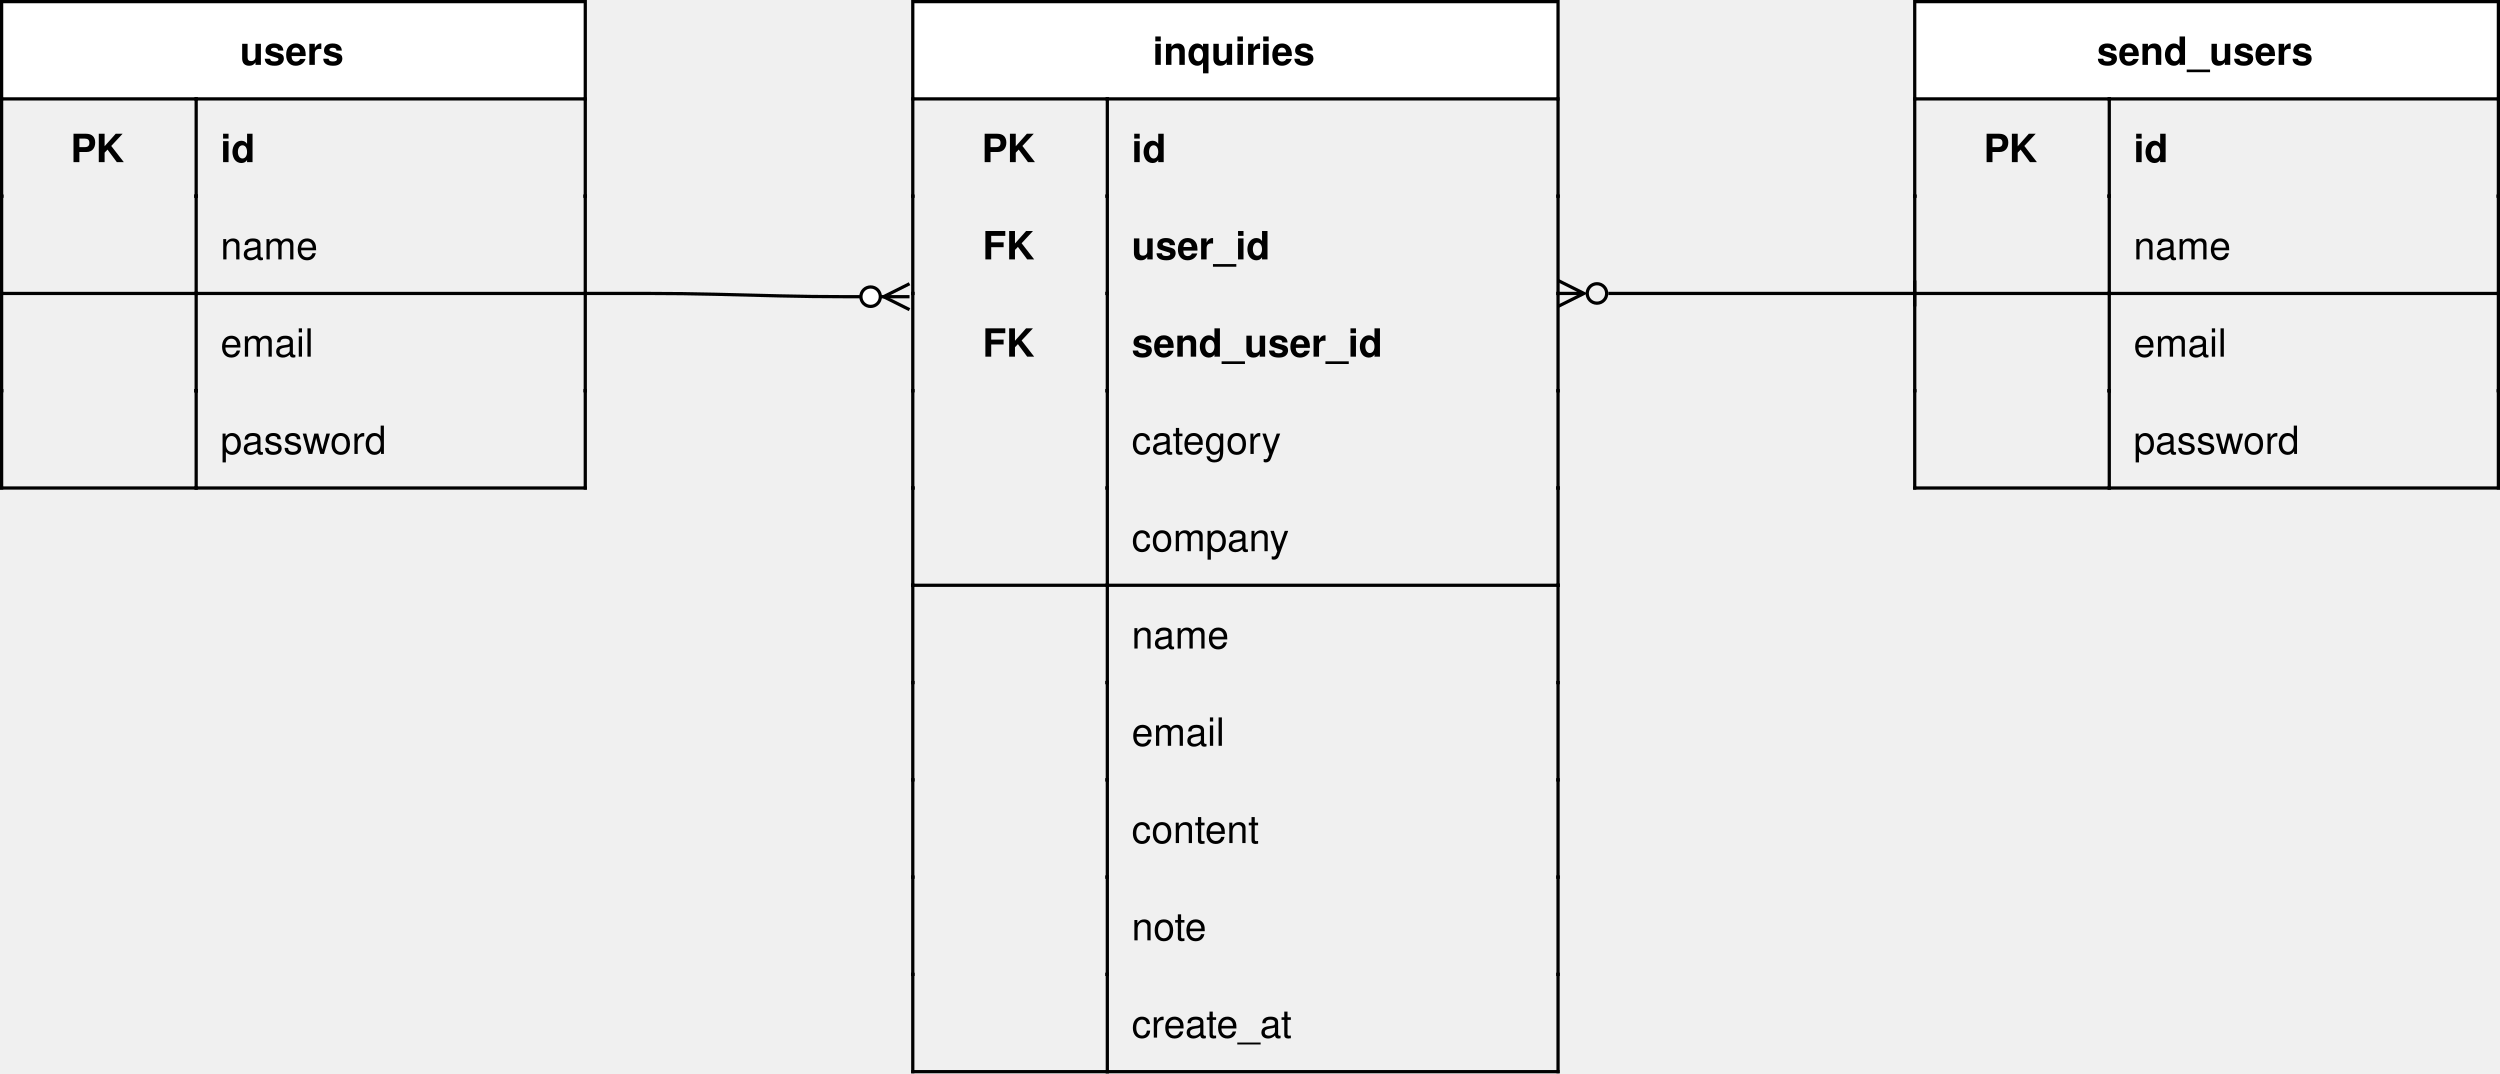
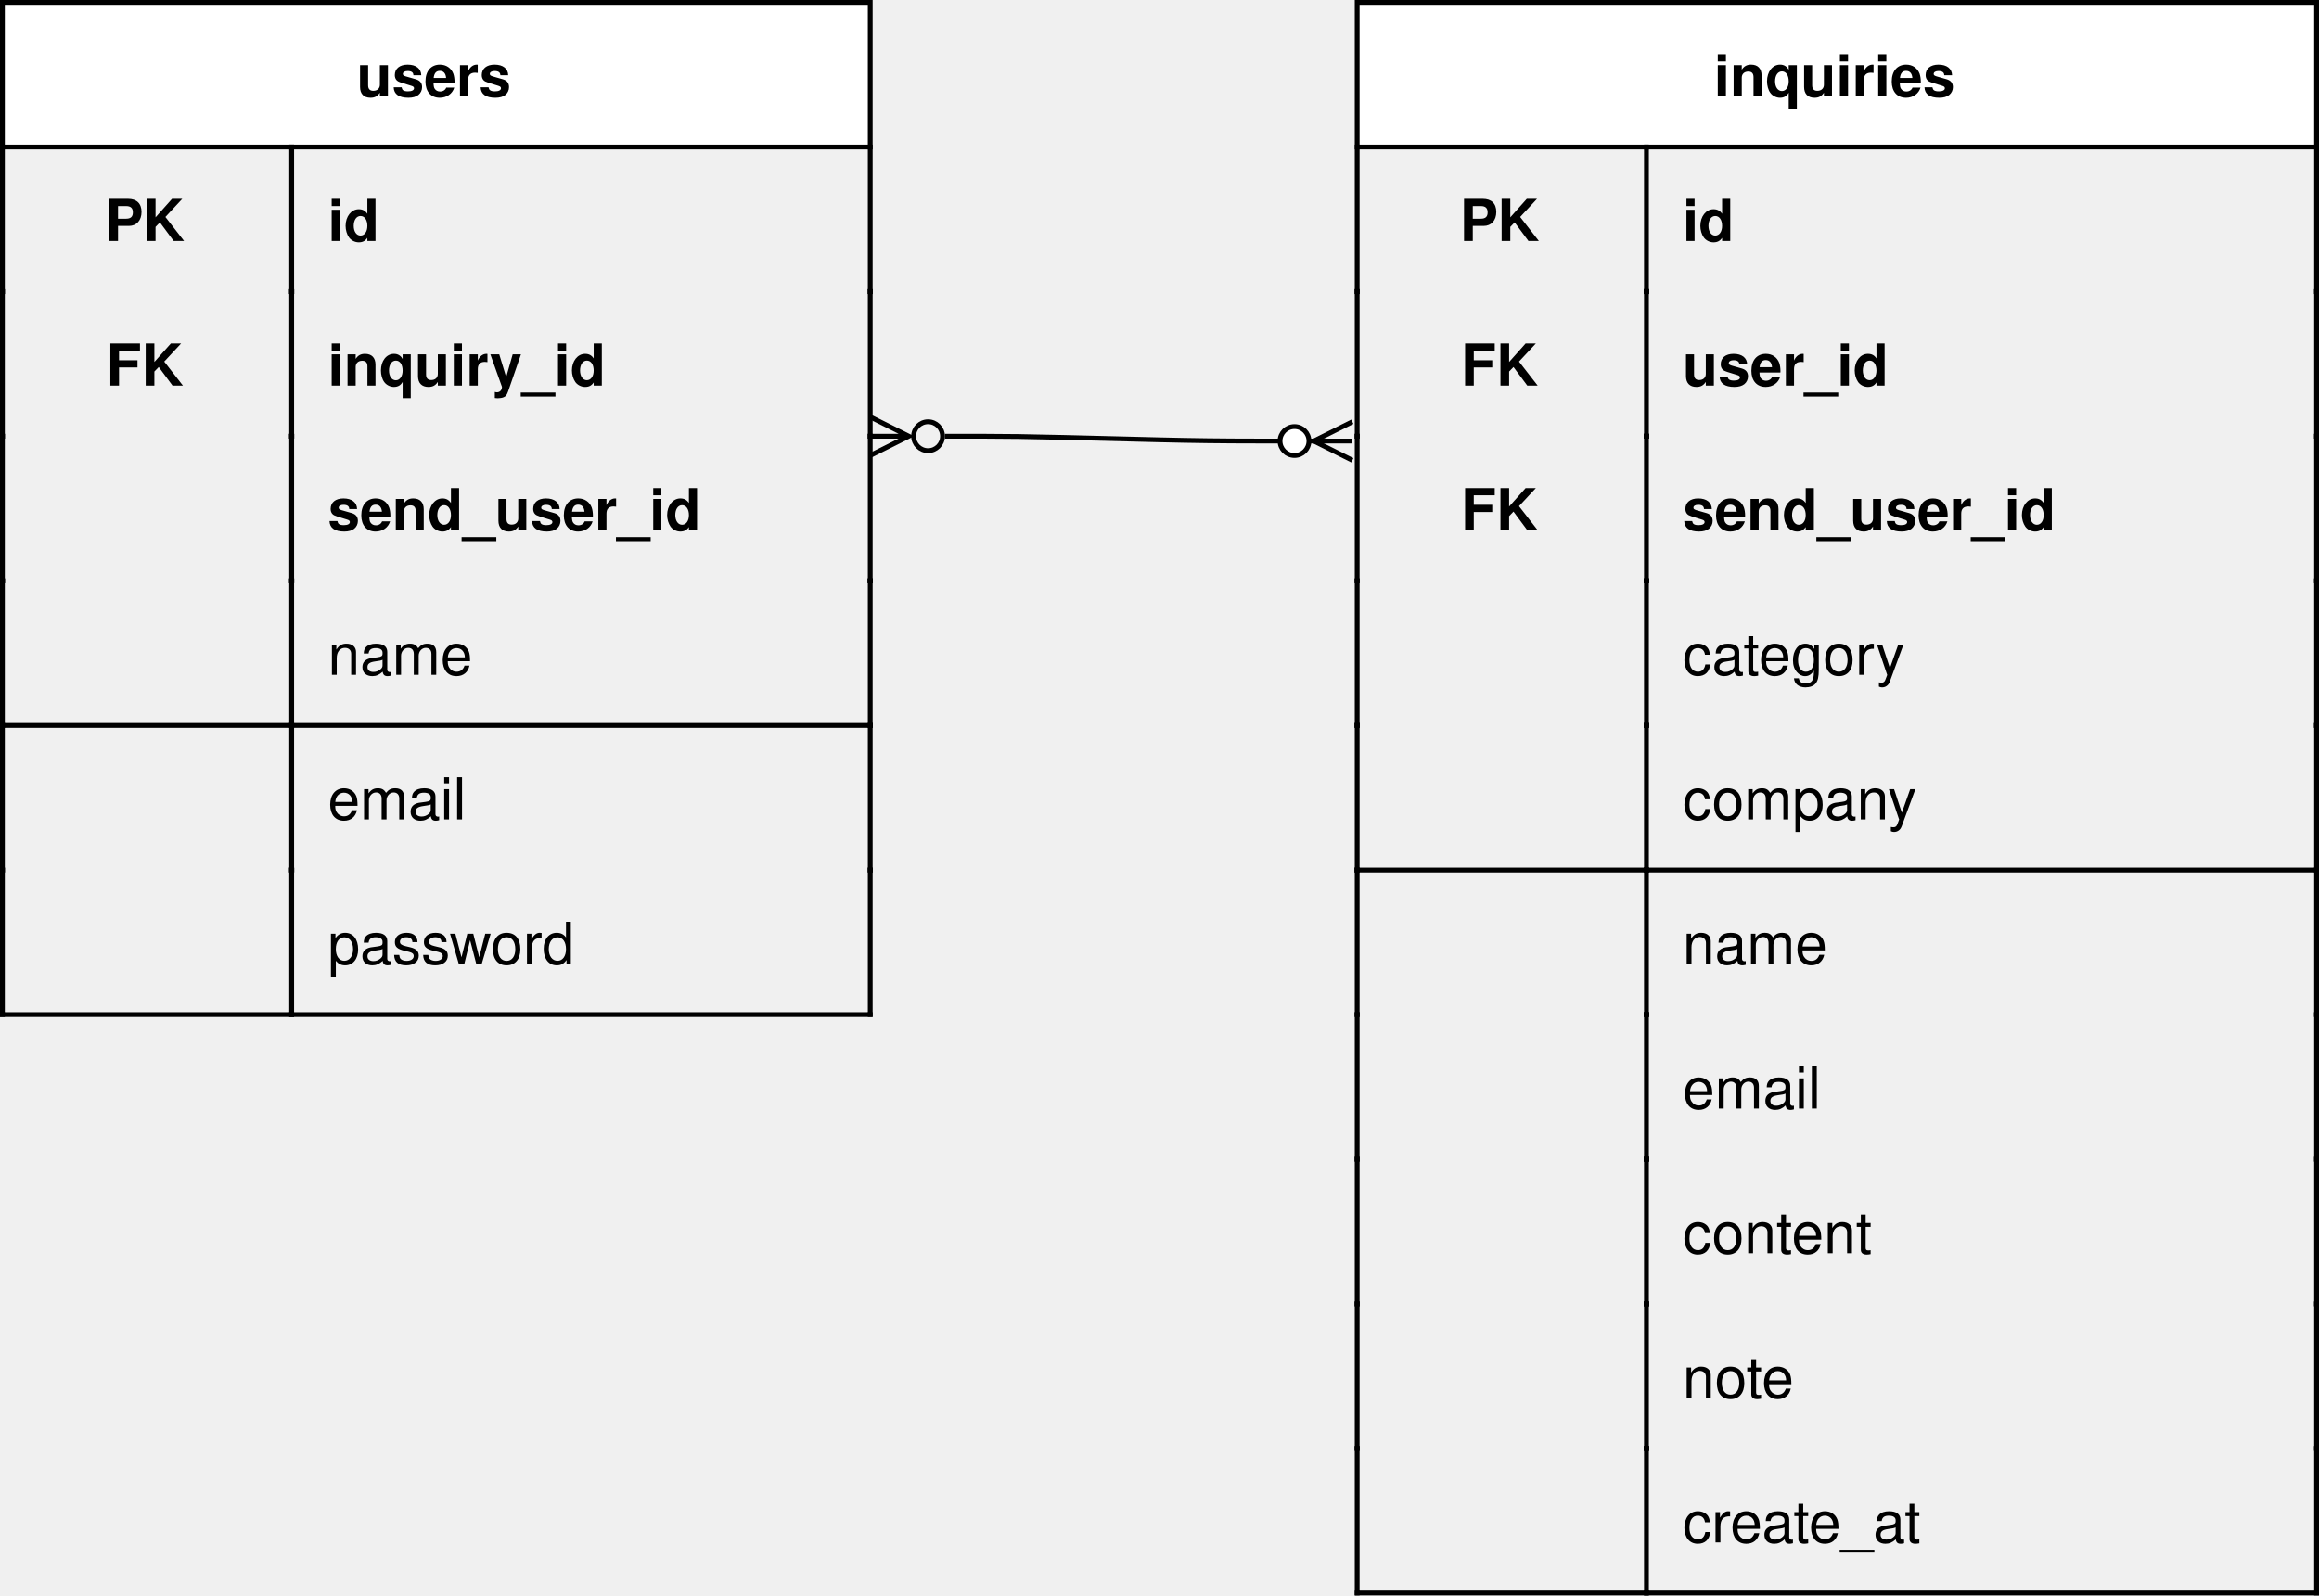
- <svg xmlns="http://www.w3.org/2000/svg" host="65bd71144e" version="1.1" width="771px" height="331px" viewBox="-0.5 -0.5 771 331" content="&lt;mxfile&gt;&lt;diagram id=&quot;xcnxcrI_enAYZdBjbXno&quot; name=&quot;ページ1&quot;&gt;7Z1Rj+ooFMc/ja8ba6WOj6t3ZjfZucmNc5N9nDAWlVyELsVR59MvtNSqFK132o5iEzORU4otf/orHA5Mxx8vN39xGC2+sxCRTq8bbjr+t06vN/AD+VcZtqkBDLqpYc5xmJq83PCCP5A2ZtlWOETxQUbBGBE4OjROGaVoKg5skHO2Psw2Y+TwVyM4R4bhZQqJaf0Xh2KRWh96g9z+N8LzRfbLXjBMjyxhllnfSbyAIVvvmfzHjj/mjIn023IzRkTVXVYv6XlPlqO7C+OIijIn9NIT3iFZ6XtbxYjH+uLENrtjeZ2R+irgmzKNYgG50ML4XWmQVS0gpohLg5ekCYFRjJPsqWWBSfgMt2wlsoKy1GiGNyicpLqovFKiZ1mYSqrCZ7LwF30x6jAkeE7l96m8S/WLI45ieS3PMBY6h74txAXaWKvG21W4bKiILZHgW5lFn9DXEuk26j3o9DpXfGdb7KsNtBHqVjbfFZ0LIb9oLYp18Q1dTksyUY1otGAcfyghiK64fZmS9BovCaSydcLwyDRiydOYVDcmZMwIU1pSRpEhp8oUchb9hHyOhDZEDFOR3DIYyY+shHH3D9AB8lrHMu3laflR2bkYMxoLLpuNKgNJ9dZIKTgSLNKFEjTLyue6itX3NyYEW+pEKa17xVprcf2S2voVSNs3pP3xj1VceQsCQzKRFIN0TlIpEqjBXIoCvQpr8KDW9qvz+PlisjJnJOHSAochomVr2S+u5b1qDS6sVV1YXgEXlwaJZASFQrbwFQ1jQ6rddZZSDxjqySNfq15GwzTvKI7gFNP5c3pmcCQvqEHezaEY+w9Rr1K5SxVXrd5BC+JSIC790j0N4qI2VBeIB+WlvR4MqzzZj4RoBldElK35wHk4PxiKUrhEt4TnrkV2jqYrHuN3NEl6urqBoE0EaagT8gFmv1C1bcNlsg9bsjfZxR42SPbMT3A9aEchzsr7VAd76DzDPc/QDi0hJtdO8aoldRm9nul2atlbI3t3EjcC3wt8V7cFX89Syy7R1/RORTCO14xfvZejclmdJrDpxzL0ReEcZeMSWVlYbCeIQIEZfcyPpKMXPSTpKUiLJdEPGqLhn2q2RSYfJx+Is5/sO6Tb9MgTJlm+U2NadRF25c4+j163yEOfGXlyP++HP3BCvx/qHZC3jN0sjsZsb3CkWcxWfIr0WbleRkG+UdDRtYjkTWQU9DvCmw4tTP9bYY5RO+uTSOEdSFE47TMcFjyvlbw7L/BJtR2jUmpbPBsnJn4K1a1CXNM95c7MT9py3e4bmR6jO5r7sQl8opfkX/ggnekllSmu4smfh5a+ddK3qNHURd/AfHqfnKFv2lCdpm/Wtz4KVXq9IwTbVHYawaBFcJ0ILpqWqQ3B5tjTIQQD5xEcmKPTGNHw9e44bJHaZQ5n0+Uth+vhcOEUTV0gzsq4ferewYS4b06IT2XZc6Y1vxHiduuQ2WniXhDEctcILu/5P4Ng0CCCe+ZTfQNM/kT06d7yJldJnUm4T2q2jNSUpwOgrjsE1dZAnGZ8u86r4W526encKhhvBtN8MQiqioS6g4VeBSu9bmExQeWSuoxfv3Uu10rbXSB+I06NwBG4+u57kn3Tk+x2kL9NU6fp2kZP1EvXfpN0tfv/b4yu7odKZO3iwA9BBdLBw07y9Q5DI/r9lq+18nXQIF/79qHIbfE1bZVu89WMY6FMuOsasEnqNFwHLVzrXXjRJFztI5Ebg6v7qyz6Zpz2lCNZ+it0t/tq09VlwgJzlLKLJmyXIirVs/r/kh0owQUBCu0bsYzawDLB/QV7UIKeIa47SxHB+WXht/6SBGbcwB3FX9sEdnnDBnBBLMFd47j0y/cMjpvciRKU2I3j+mD8iWBA4L6TCBQ4iW4gfuQaIgFtrcNpvrc7fzTb3W5yP0pg7vzxxRyoyiEF3HdIAdMh5Xasik1Tl/Gb3VSL34bw2+iWlMHVLbapir+B+6tqAtNX5fyWlDZZnUZwCQ9HlVtSvsEYfYPxorO/HWU29jVHLgnZLdtZJsf2Skiv+5q3rgRVbV15PElhFPTbW1fKZP5/0NLs+T+T8x//Bw==&lt;/diagram&gt;&lt;/mxfile&gt;">
+ <svg xmlns="http://www.w3.org/2000/svg" host="65bd71144e" version="1.1" width="481px" height="331px" viewBox="-0.5 -0.5 481 331" content="&lt;mxfile&gt;&lt;diagram id=&quot;xcnxcrI_enAYZdBjbXno&quot; name=&quot;ページ1&quot;&gt;7ZzRbqM4FIafJrerAEloLjeZdlfajjRKR9rLyhMcYq2xWeM0SZ9+bTAhxDglO5ApBqmq8MEc4Pz2h7FPGHnL6PAHA/H2Kw0gHrnj4DDyvoxc1/dm4r80HDPD1B9nhpChIDM5heEFvUNlzKvtUACTUkVOKeYoLhvXlBC45iUbYIzuy9U2FJfPGoMQaoaXNcC69W8U8G1mfXD9wv4nROE2P7Mzm2d7IpBXVneSbEFA92cm73HkLRmlPNuKDkuIZezyuGTHPRn2ni6MQcLrHOBmB7wBvFP3tksgS9TF8WN+x+I6Y7nJwQ9pWiQcMK6E8cbCIELNASKQCYOTljEGcYLS6plli3DwDI50x3NHeWmxQQcYrDJdZF0h0bNwJovS+UY4f1EXI3cDjEIittfiLuUZFwwm4lqeQcJVDXVbkHF4MIbGOQVcNFRII8jZUVRRB0yURKqNOg+qvC8UP9m2Z2qfWilQrSw8uS6EEBtKi2pdPE2X65KsZCNabClD71IIrAJ3LlNa3qMIAyJaJwguTAua9sY03AjjJcVUakkogZqcslLAaPwdsBByZYgpIjy95elC/IkgLMe/TUdTca1LUXaKsviT1RlfUpJwJpqN9AGFensoFVxwGiunGG5y/0yFWG7/oJzTSBVqae1Wa63E9Wpq6zUg7UST9ttfRnHFLXAE8EpQDJAQZ1KkUAOFFBV6VUawFLXzcF72LyqCucEpl7YoCCCpG2WvOspnYZ3dGFXlrAjAzd4AFowggIsWviNBokl1us5a6k019cSeX6teTsOs7iKJwRqR8Dk7cnYh77QFeQ9lMc47kduo3LXcNau37wzgbRG8VW2mLfD6+mDnyRry+obBjEXo9fVBESL/7hA7vvaIwSahrYawP0C4RQjP7wnhB60TW4Ng334EzzX1EkiCVzlp0CsIG6S2GcKz+h2311CuPf10Hconhe9C5S5CWdbJTxLADdhhXjf0M+tJrT9mCYhglwA9NsjO4HrHEvQGV+mkr2og8BADEqiC6MH0H9hs27AZ7fpTfUB7i+NtZ3pHtOerEZ+H7TBAub+fGm/PrYe442jawQgg/Nkx3rSkNrPX0WclB/i2Cd+667iNwPeGddxuwdcxRNkm+uortTFIkj1ln36io3FZrSawvqar6QuDEOYvJiJYiB9XEAOOKHks9mSvL+qdxJWQ5hFWHQ2S4HeZeSSKj6t3yOh3+hWQY7bnCeG8XvVLbQp3w/HpPuWhYKS8YLPKH/ZdZ1whw8nI0nt/K5/gitbf5POiaEWn7CeFZNe/0DehO7aG6qhCW82Rpzm6uBaePrU0R/+nkejTX9niE4JDtlQqhVOSovIxO59X9O1GnrM3TGANg6haahumQa4kTFWq24S4+lyWPRlTjv2LRo4+vdSjpSKTwFdGVN6NHemDEVUddw0vFT0M9G2TvlWNpi36zvTea0/WVNZQraZvPra+SPHv02q9SWWrETwdENwmgqtyplpDsP7uaRGCp9YjeKa/nfYya8oktc0cztfWBw63w+HKNKm2QJz76D51e7B47umL52vhO6RK844Qd9yGzFYT94aEl14juP7M/wcIrkpnagvBrt6rO8Dkn0hVPfssgK2kziU8JzWNYrm8aQGo285XNTUQqxk/fB/hzsPs2su5TTBeT7z5xSBoKmuqBx9IqPhCQhd+edC4pDbj1xsml1ul7Slp/y6TGjNL4OrZP5Ps6TPJdv8gwKSp1XQdsifapevknnQ1z/93jK72p0rk7aI0D0E4VMnDVvK1h6kRk8nA11b56t+RrxPzq0i3+Jq1Srv5quexEMrtnRowSWo1XIdPdbX8w4t7wtX8JtIxuNr/K4uJnqe9ZlB4fwX2Dl9NulpEWFEsPgefVS++qe89/gc=&lt;/diagram&gt;&lt;/mxfile&gt;">
  <defs>
    <clipPath id="mx-clip-0-30-60-30-0">
      <rect x="0" y="30" width="60" height="30" />
    </clipPath>
    <clipPath id="mx-clip-66-30-114-30-0">
      <rect x="66" y="30" width="114" height="30" />
    </clipPath>
+     <clipPath id="mx-clip-0-60-60-30-0">
+       <rect x="0" y="60" width="60" height="30" />
+     </clipPath>
    <clipPath id="mx-clip-66-60-114-30-0">
      <rect x="66" y="60" width="114" height="30" />
    </clipPath>
    <clipPath id="mx-clip-66-90-114-30-0">
      <rect x="66" y="90" width="114" height="30" />
    </clipPath>
    <clipPath id="mx-clip-66-120-114-30-0">
      <rect x="66" y="120" width="114" height="30" />
    </clipPath>
+     <clipPath id="mx-clip-66-150-114-30-0">
+       <rect x="66" y="150" width="114" height="30" />
+     </clipPath>
+     <clipPath id="mx-clip-66-180-114-30-0">
+       <rect x="66" y="180" width="114" height="30" />
+     </clipPath>
    <clipPath id="mx-clip-281-30-60-30-0">
      <rect x="281" y="30" width="60" height="30" />
    </clipPath>
    <clipPath id="mx-clip-347-30-133-30-0">
      <rect x="347" y="30" width="133" height="30" />
    </clipPath>
    <clipPath id="mx-clip-281-60-60-30-0">
      <rect x="281" y="60" width="60" height="30" />
    </clipPath>
    <clipPath id="mx-clip-347-60-133-30-0">
      <rect x="347" y="60" width="133" height="30" />
    </clipPath>
    <clipPath id="mx-clip-281-90-60-30-0">
      <rect x="281" y="90" width="60" height="30" />
    </clipPath>
    <clipPath id="mx-clip-347-90-133-30-0">
      <rect x="347" y="90" width="133" height="30" />
    </clipPath>
    <clipPath id="mx-clip-347-120-133-30-0">
      <rect x="347" y="120" width="133" height="30" />
    </clipPath>
    <clipPath id="mx-clip-347-150-133-30-0">
      <rect x="347" y="150" width="133" height="30" />
    </clipPath>
    <clipPath id="mx-clip-347-180-133-30-0">
      <rect x="347" y="180" width="133" height="30" />
    </clipPath>
    <clipPath id="mx-clip-347-210-133-30-0">
      <rect x="347" y="210" width="133" height="30" />
    </clipPath>
    <clipPath id="mx-clip-347-240-133-30-0">
      <rect x="347" y="240" width="133" height="30" />
    </clipPath>
    <clipPath id="mx-clip-347-270-133-30-0">
      <rect x="347" y="270" width="133" height="30" />
    </clipPath>
    <clipPath id="mx-clip-347-300-133-30-0">
      <rect x="347" y="300" width="133" height="30" />
-     </clipPath>
-     <clipPath id="mx-clip-590-30-60-30-0">
-       <rect x="590" y="30" width="60" height="30" />
-     </clipPath>
-     <clipPath id="mx-clip-656-30-114-30-0">
-       <rect x="656" y="30" width="114" height="30" />
-     </clipPath>
-     <clipPath id="mx-clip-656-60-114-30-0">
-       <rect x="656" y="60" width="114" height="30" />
-     </clipPath>
-     <clipPath id="mx-clip-656-90-114-30-0">
-       <rect x="656" y="90" width="114" height="30" />
-     </clipPath>
-     <clipPath id="mx-clip-656-120-114-30-0">
-       <rect x="656" y="120" width="114" height="30" />
    </clipPath>
  </defs>
  <g>
    <path d="M 0 30 L 0 0 L 180 0 L 180 30" fill="rgb(255, 255, 255)" stroke="rgb(0, 0, 0)" stroke-miterlimit="10" pointer-events="all" />
-     <path d="M 0 30 L 0 150 L 180 150 L 180 30" fill="none" stroke="rgb(0, 0, 0)" stroke-miterlimit="10" pointer-events="none" />
+     <path d="M 0 30 L 0 210 L 180 210 L 180 30" fill="none" stroke="rgb(0, 0, 0)" stroke-miterlimit="10" pointer-events="none" />
    <path d="M 0 30 L 180 30" fill="none" stroke="rgb(0, 0, 0)" stroke-miterlimit="10" pointer-events="none" />
-     <path d="M 60 30 L 60 60 L 60 90 L 60 120 L 60 150" fill="none" stroke="rgb(0, 0, 0)" stroke-miterlimit="10" pointer-events="none" />
+     <path d="M 60 30 L 60 60 L 60 90 L 60 120 L 60 150 L 60 180 L 60 210" fill="none" stroke="rgb(0, 0, 0)" stroke-miterlimit="10" pointer-events="none" />
    <g fill="rgb(0, 0, 0)" font-family="Helvetica" font-weight="bold" pointer-events="none" text-anchor="middle" font-size="12px">
      <text x="89.5" y="19.5">
                users
            </text>
    </g>
    <path d="M 0 30 M 60 30 M 60 60 M 0 60" fill="none" stroke="rgb(0, 0, 0)" stroke-linecap="square" stroke-miterlimit="10" pointer-events="none" />
    <g fill="rgb(0, 0, 0)" font-family="Helvetica" font-weight="bold" pointer-events="none" clip-path="url(#mx-clip-0-30-60-30-0)" text-anchor="middle" font-size="12px">
      <text x="29.5" y="49.5">
                PK
            </text>
    </g>
    <path d="M 60 30 M 180 30 M 180 60 M 60 60" fill="none" stroke="rgb(0, 0, 0)" stroke-linecap="square" stroke-miterlimit="10" pointer-events="none" />
    <g fill="rgb(0, 0, 0)" font-family="Helvetica" font-weight="bold" text-decoration="underline" pointer-events="none" clip-path="url(#mx-clip-66-30-114-30-0)" font-size="12px">
      <text x="67.5" y="49.5">
                id
            </text>
    </g>
-     <path d="M 0 60 M 180 60 M 180 90 L 0 90" fill="none" stroke="rgb(0, 0, 0)" stroke-linecap="square" stroke-miterlimit="10" pointer-events="none" />
    <path d="M 0 60 M 60 60 M 60 90 M 0 90" fill="none" stroke="rgb(0, 0, 0)" stroke-linecap="square" stroke-miterlimit="10" pointer-events="none" />
+     <g fill="rgb(0, 0, 0)" font-family="Helvetica" font-weight="bold" pointer-events="none" clip-path="url(#mx-clip-0-60-60-30-0)" text-anchor="middle" font-size="12px">
+       <text x="29.5" y="79.5">
+                 FK
+             </text>
+     </g>
    <path d="M 60 60 M 180 60 M 180 90 M 60 90" fill="none" stroke="rgb(0, 0, 0)" stroke-linecap="square" stroke-miterlimit="10" pointer-events="none" />
-     <g fill="rgb(0, 0, 0)" font-family="Helvetica" pointer-events="none" clip-path="url(#mx-clip-66-60-114-30-0)" font-size="12px">
+     <g fill="rgb(0, 0, 0)" font-family="Helvetica" font-weight="bold" text-decoration="underline" pointer-events="none" clip-path="url(#mx-clip-66-60-114-30-0)" font-size="12px">
      <text x="67.5" y="79.5">
-                 name
+                 inquiry_id
            </text>
    </g>
    <path d="M 0 90 M 60 90 M 60 120 M 0 120" fill="none" stroke="rgb(0, 0, 0)" stroke-linecap="square" stroke-miterlimit="10" pointer-events="none" />
    <path d="M 60 90 M 180 90 M 180 120 M 60 120" fill="none" stroke="rgb(0, 0, 0)" stroke-linecap="square" stroke-miterlimit="10" pointer-events="none" />
-     <g fill="rgb(0, 0, 0)" font-family="Helvetica" pointer-events="none" clip-path="url(#mx-clip-66-90-114-30-0)" font-size="12px">
+     <g fill="rgb(0, 0, 0)" font-family="Helvetica" font-weight="bold" text-decoration="underline" pointer-events="none" clip-path="url(#mx-clip-66-90-114-30-0)" font-size="12px">
      <text x="67.5" y="109.5">
-                 email
-             </text>
-     </g>
+                 send_user_id
+             </text>
+     </g>
+     <path d="M 0 120 M 180 120 M 180 150 L 0 150" fill="none" stroke="rgb(0, 0, 0)" stroke-linecap="square" stroke-miterlimit="10" pointer-events="none" />
    <path d="M 0 120 M 60 120 M 60 150 M 0 150" fill="none" stroke="rgb(0, 0, 0)" stroke-linecap="square" stroke-miterlimit="10" pointer-events="none" />
    <path d="M 60 120 M 180 120 M 180 150 M 60 150" fill="none" stroke="rgb(0, 0, 0)" stroke-linecap="square" stroke-miterlimit="10" pointer-events="none" />
    <g fill="rgb(0, 0, 0)" font-family="Helvetica" pointer-events="none" clip-path="url(#mx-clip-66-120-114-30-0)" font-size="12px">
      <text x="67.5" y="139.5">
+                 name
+             </text>
+     </g>
+     <path d="M 0 150 M 60 150 M 60 180 M 0 180" fill="none" stroke="rgb(0, 0, 0)" stroke-linecap="square" stroke-miterlimit="10" pointer-events="none" />
+     <path d="M 60 150 M 180 150 M 180 180 M 60 180" fill="none" stroke="rgb(0, 0, 0)" stroke-linecap="square" stroke-miterlimit="10" pointer-events="none" />
+     <g fill="rgb(0, 0, 0)" font-family="Helvetica" pointer-events="none" clip-path="url(#mx-clip-66-150-114-30-0)" font-size="12px">
+       <text x="67.5" y="169.5">
+                 email
+             </text>
+     </g>
+     <path d="M 0 180 M 60 180 M 60 210 M 0 210" fill="none" stroke="rgb(0, 0, 0)" stroke-linecap="square" stroke-miterlimit="10" pointer-events="none" />
+     <path d="M 60 180 M 180 180 M 180 210 M 60 210" fill="none" stroke="rgb(0, 0, 0)" stroke-linecap="square" stroke-miterlimit="10" pointer-events="none" />
+     <g fill="rgb(0, 0, 0)" font-family="Helvetica" pointer-events="none" clip-path="url(#mx-clip-66-180-114-30-0)" font-size="12px">
+       <text x="67.5" y="199.5">
                password
            </text>
    </g>
-     <path d="M 180 90 L 200 90 Q 210 90 220 90.25 L 240 90.75 Q 250 91 260 91 L 280 91" fill="none" stroke="rgb(0, 0, 0)" stroke-miterlimit="10" pointer-events="none" />
+     <path d="M 195.5 90 L 202.75 90 Q 210 90 220 90.25 L 240 90.75 Q 250 91 260 91 L 280 91" fill="none" stroke="rgb(0, 0, 0)" stroke-miterlimit="10" pointer-events="none" />
+     <ellipse cx="192" cy="90" rx="3" ry="3" fill="none" stroke="rgb(0, 0, 0)" pointer-events="none" />
+     <path d="M 180 94 L 188 90 L 180 86 M 188 90 L 180 90" fill="none" stroke="rgb(0, 0, 0)" stroke-miterlimit="10" pointer-events="none" />
    <ellipse cx="268" cy="91" rx="3" ry="3" fill="#ffffff" stroke="rgb(0, 0, 0)" pointer-events="none" />
    <path d="M 280 87 L 272 91 L 280 95" fill="none" stroke="rgb(0, 0, 0)" stroke-miterlimit="10" pointer-events="none" />
    <path d="M 281 30 L 281 0 L 480 0 L 480 30" fill="rgb(255, 255, 255)" stroke="rgb(0, 0, 0)" stroke-miterlimit="10" pointer-events="none" />
    <path d="M 281 30 L 281 330 L 480 330 L 480 30" fill="none" stroke="rgb(0, 0, 0)" stroke-miterlimit="10" pointer-events="none" />
    <path d="M 281 30 L 480 30" fill="none" stroke="rgb(0, 0, 0)" stroke-miterlimit="10" pointer-events="none" />
    <path d="M 341 30 L 341 60 L 341 90 L 341 120 L 341 150 L 341 180 L 341 210 L 341 240 L 341 270 L 341 300 L 341 330" fill="none" stroke="rgb(0, 0, 0)" stroke-miterlimit="10" pointer-events="none" />
    <g fill="rgb(0, 0, 0)" font-family="Helvetica" font-weight="bold" pointer-events="none" text-anchor="middle" font-size="12px">
      <text x="380" y="19.5">
                inquiries
            </text>
    </g>
    <path d="M 281 30 M 341 30 M 341 60 M 281 60" fill="none" stroke="rgb(0, 0, 0)" stroke-linecap="square" stroke-miterlimit="10" pointer-events="none" />
    <g fill="rgb(0, 0, 0)" font-family="Helvetica" font-weight="bold" pointer-events="none" clip-path="url(#mx-clip-281-30-60-30-0)" text-anchor="middle" font-size="12px">
      <text x="310.5" y="49.5">
                PK
            </text>
    </g>
    <path d="M 341 30 M 480 30 M 480 60 M 341 60" fill="none" stroke="rgb(0, 0, 0)" stroke-linecap="square" stroke-miterlimit="10" pointer-events="none" />
    <g fill="rgb(0, 0, 0)" font-family="Helvetica" font-weight="bold" text-decoration="underline" pointer-events="none" clip-path="url(#mx-clip-347-30-133-30-0)" font-size="12px">
      <text x="348.5" y="49.5">
                id
            </text>
    </g>
    <path d="M 281 60 M 341 60 M 341 90 M 281 90" fill="none" stroke="rgb(0, 0, 0)" stroke-linecap="square" stroke-miterlimit="10" pointer-events="none" />
    <g fill="rgb(0, 0, 0)" font-family="Helvetica" font-weight="bold" pointer-events="none" clip-path="url(#mx-clip-281-60-60-30-0)" text-anchor="middle" font-size="12px">
      <text x="310.5" y="79.5">
                FK
            </text>
    </g>
    <path d="M 341 60 M 480 60 M 480 90 M 341 90" fill="none" stroke="rgb(0, 0, 0)" stroke-linecap="square" stroke-miterlimit="10" pointer-events="none" />
    <g fill="rgb(0, 0, 0)" font-family="Helvetica" font-weight="bold" text-decoration="underline" pointer-events="none" clip-path="url(#mx-clip-347-60-133-30-0)" font-size="12px">
      <text x="348.5" y="79.5">
                user_id
            </text>
    </g>
    <path d="M 281 90 M 341 90 M 341 120 M 281 120" fill="none" stroke="rgb(0, 0, 0)" stroke-linecap="square" stroke-miterlimit="10" pointer-events="none" />
    <g fill="rgb(0, 0, 0)" font-family="Helvetica" font-weight="bold" pointer-events="none" clip-path="url(#mx-clip-281-90-60-30-0)" text-anchor="middle" font-size="12px">
      <text x="310.5" y="109.5">
                FK
            </text>
    </g>
    <path d="M 341 90 M 480 90 M 480 120 M 341 120" fill="none" stroke="rgb(0, 0, 0)" stroke-linecap="square" stroke-miterlimit="10" pointer-events="none" />
    <g fill="rgb(0, 0, 0)" font-family="Helvetica" font-weight="bold" text-decoration="underline" pointer-events="none" clip-path="url(#mx-clip-347-90-133-30-0)" font-size="12px">
      <text x="348.5" y="109.5">
                send_user_id
            </text>
    </g>
    <path d="M 281 120 M 341 120 M 341 150 M 281 150" fill="none" stroke="rgb(0, 0, 0)" stroke-linecap="square" stroke-miterlimit="10" pointer-events="none" />
    <path d="M 341 120 M 480 120 M 480 150 M 341 150" fill="none" stroke="rgb(0, 0, 0)" stroke-linecap="square" stroke-miterlimit="10" pointer-events="none" />
    <g fill="rgb(0, 0, 0)" font-family="Helvetica" pointer-events="none" clip-path="url(#mx-clip-347-120-133-30-0)" font-size="12px">
      <text x="348.5" y="139.5">
                category
            </text>
    </g>
    <path d="M 281 150 M 480 150 M 480 180 L 281 180" fill="none" stroke="rgb(0, 0, 0)" stroke-linecap="square" stroke-miterlimit="10" pointer-events="none" />
    <path d="M 281 150 M 341 150 M 341 180 M 281 180" fill="none" stroke="rgb(0, 0, 0)" stroke-linecap="square" stroke-miterlimit="10" pointer-events="none" />
    <path d="M 341 150 M 480 150 M 480 180 M 341 180" fill="none" stroke="rgb(0, 0, 0)" stroke-linecap="square" stroke-miterlimit="10" pointer-events="none" />
    <g fill="rgb(0, 0, 0)" font-family="Helvetica" pointer-events="none" clip-path="url(#mx-clip-347-150-133-30-0)" font-size="12px">
      <text x="348.5" y="169.5">
                company
            </text>
    </g>
    <path d="M 281 180 M 341 180 M 341 210 M 281 210" fill="none" stroke="rgb(0, 0, 0)" stroke-linecap="square" stroke-miterlimit="10" pointer-events="none" />
    <path d="M 341 180 M 480 180 M 480 210 M 341 210" fill="none" stroke="rgb(0, 0, 0)" stroke-linecap="square" stroke-miterlimit="10" pointer-events="none" />
    <g fill="rgb(0, 0, 0)" font-family="Helvetica" pointer-events="none" clip-path="url(#mx-clip-347-180-133-30-0)" font-size="12px">
      <text x="348.5" y="199.5">
                name
            </text>
    </g>
    <path d="M 281 210 M 341 210 M 341 240 M 281 240" fill="none" stroke="rgb(0, 0, 0)" stroke-linecap="square" stroke-miterlimit="10" pointer-events="none" />
    <path d="M 341 210 M 480 210 M 480 240 M 341 240" fill="none" stroke="rgb(0, 0, 0)" stroke-linecap="square" stroke-miterlimit="10" pointer-events="none" />
    <g fill="rgb(0, 0, 0)" font-family="Helvetica" pointer-events="none" clip-path="url(#mx-clip-347-210-133-30-0)" font-size="12px">
      <text x="348.5" y="229.5">
                email
            </text>
    </g>
    <path d="M 281 240 M 341 240 M 341 270 M 281 270" fill="none" stroke="rgb(0, 0, 0)" stroke-linecap="square" stroke-miterlimit="10" pointer-events="none" />
    <path d="M 341 240 M 480 240 M 480 270 M 341 270" fill="none" stroke="rgb(0, 0, 0)" stroke-linecap="square" stroke-miterlimit="10" pointer-events="none" />
    <g fill="rgb(0, 0, 0)" font-family="Helvetica" pointer-events="none" clip-path="url(#mx-clip-347-240-133-30-0)" font-size="12px">
      <text x="348.5" y="259.5">
                content
            </text>
    </g>
    <path d="M 281 270 M 341 270 M 341 300 M 281 300" fill="none" stroke="rgb(0, 0, 0)" stroke-linecap="square" stroke-miterlimit="10" pointer-events="none" />
    <path d="M 341 270 M 480 270 M 480 300 M 341 300" fill="none" stroke="rgb(0, 0, 0)" stroke-linecap="square" stroke-miterlimit="10" pointer-events="none" />
    <g fill="rgb(0, 0, 0)" font-family="Helvetica" pointer-events="none" clip-path="url(#mx-clip-347-270-133-30-0)" font-size="12px">
      <text x="348.5" y="289.5">
                note
            </text>
    </g>
    <path d="M 281 300 M 341 300 M 341 330 M 281 330" fill="none" stroke="rgb(0, 0, 0)" stroke-linecap="square" stroke-miterlimit="10" pointer-events="none" />
    <path d="M 341 300 M 480 300 M 480 330 M 341 330" fill="none" stroke="rgb(0, 0, 0)" stroke-linecap="square" stroke-miterlimit="10" pointer-events="none" />
    <g fill="rgb(0, 0, 0)" font-family="Helvetica" pointer-events="none" clip-path="url(#mx-clip-347-300-133-30-0)" font-size="12px">
      <text x="348.5" y="319.5">
                create_at
            </text>
    </g>
-     <path d="M 590 30 L 590 0 L 770 0 L 770 30" fill="rgb(255, 255, 255)" stroke="rgb(0, 0, 0)" stroke-miterlimit="10" pointer-events="none" />
-     <path d="M 590 30 L 590 150 L 770 150 L 770 30" fill="none" stroke="rgb(0, 0, 0)" stroke-miterlimit="10" pointer-events="none" />
-     <path d="M 590 30 L 770 30" fill="none" stroke="rgb(0, 0, 0)" stroke-miterlimit="10" pointer-events="none" />
-     <path d="M 650 30 L 650 60 L 650 90 L 650 120 L 650 150" fill="none" stroke="rgb(0, 0, 0)" stroke-miterlimit="10" pointer-events="none" />
-     <g fill="rgb(0, 0, 0)" font-family="Helvetica" font-weight="bold" pointer-events="none" text-anchor="middle" font-size="12px">
-       <text x="679.5" y="19.5">
-                 send_users
-             </text>
-     </g>
-     <path d="M 590 30 M 650 30 M 650 60 M 590 60" fill="none" stroke="rgb(0, 0, 0)" stroke-linecap="square" stroke-miterlimit="10" pointer-events="none" />
-     <g fill="rgb(0, 0, 0)" font-family="Helvetica" font-weight="bold" pointer-events="none" clip-path="url(#mx-clip-590-30-60-30-0)" text-anchor="middle" font-size="12px">
-       <text x="619.5" y="49.5">
-                 PK
-             </text>
-     </g>
-     <path d="M 650 30 M 770 30 M 770 60 M 650 60" fill="none" stroke="rgb(0, 0, 0)" stroke-linecap="square" stroke-miterlimit="10" pointer-events="none" />
-     <g fill="rgb(0, 0, 0)" font-family="Helvetica" font-weight="bold" text-decoration="underline" pointer-events="none" clip-path="url(#mx-clip-656-30-114-30-0)" font-size="12px">
-       <text x="657.5" y="49.5">
-                 id
-             </text>
-     </g>
-     <path d="M 590 60 M 770 60 M 770 90 L 590 90" fill="none" stroke="rgb(0, 0, 0)" stroke-linecap="square" stroke-miterlimit="10" pointer-events="none" />
-     <path d="M 590 60 M 650 60 M 650 90 M 590 90" fill="none" stroke="rgb(0, 0, 0)" stroke-linecap="square" stroke-miterlimit="10" pointer-events="none" />
-     <path d="M 650 60 M 770 60 M 770 90 M 650 90" fill="none" stroke="rgb(0, 0, 0)" stroke-linecap="square" stroke-miterlimit="10" pointer-events="none" />
-     <g fill="rgb(0, 0, 0)" font-family="Helvetica" pointer-events="none" clip-path="url(#mx-clip-656-60-114-30-0)" font-size="12px">
-       <text x="657.5" y="79.5">
-                 name
-             </text>
-     </g>
-     <path d="M 590 90 M 650 90 M 650 120 M 590 120" fill="none" stroke="rgb(0, 0, 0)" stroke-linecap="square" stroke-miterlimit="10" pointer-events="none" />
-     <path d="M 650 90 M 770 90 M 770 120 M 650 120" fill="none" stroke="rgb(0, 0, 0)" stroke-linecap="square" stroke-miterlimit="10" pointer-events="none" />
-     <g fill="rgb(0, 0, 0)" font-family="Helvetica" pointer-events="none" clip-path="url(#mx-clip-656-90-114-30-0)" font-size="12px">
-       <text x="657.5" y="109.5">
-                 email
-             </text>
-     </g>
-     <path d="M 590 120 M 650 120 M 650 150 M 590 150" fill="none" stroke="rgb(0, 0, 0)" stroke-linecap="square" stroke-miterlimit="10" pointer-events="none" />
-     <path d="M 650 120 M 770 120 M 770 150 M 650 150" fill="none" stroke="rgb(0, 0, 0)" stroke-linecap="square" stroke-miterlimit="10" pointer-events="none" />
-     <g fill="rgb(0, 0, 0)" font-family="Helvetica" pointer-events="none" clip-path="url(#mx-clip-656-120-114-30-0)" font-size="12px">
-       <text x="657.5" y="139.5">
-                 password
-             </text>
-     </g>
-     <path d="M 495.5 90 L 502.75 90 Q 510 90 520 90 L 550 90 Q 560 90 570 90 L 590 90" fill="none" stroke="rgb(0, 0, 0)" stroke-miterlimit="10" pointer-events="none" />
-     <ellipse cx="492" cy="90" rx="3" ry="3" fill="none" stroke="rgb(0, 0, 0)" pointer-events="none" />
-     <path d="M 480 94 L 488 90 L 480 86 M 488 90 L 480 90" fill="none" stroke="rgb(0, 0, 0)" stroke-miterlimit="10" pointer-events="none" />
-     <path d="M 590 94 L 590 86" fill="none" stroke="rgb(0, 0, 0)" stroke-miterlimit="10" pointer-events="none" />
  </g>
</svg>
